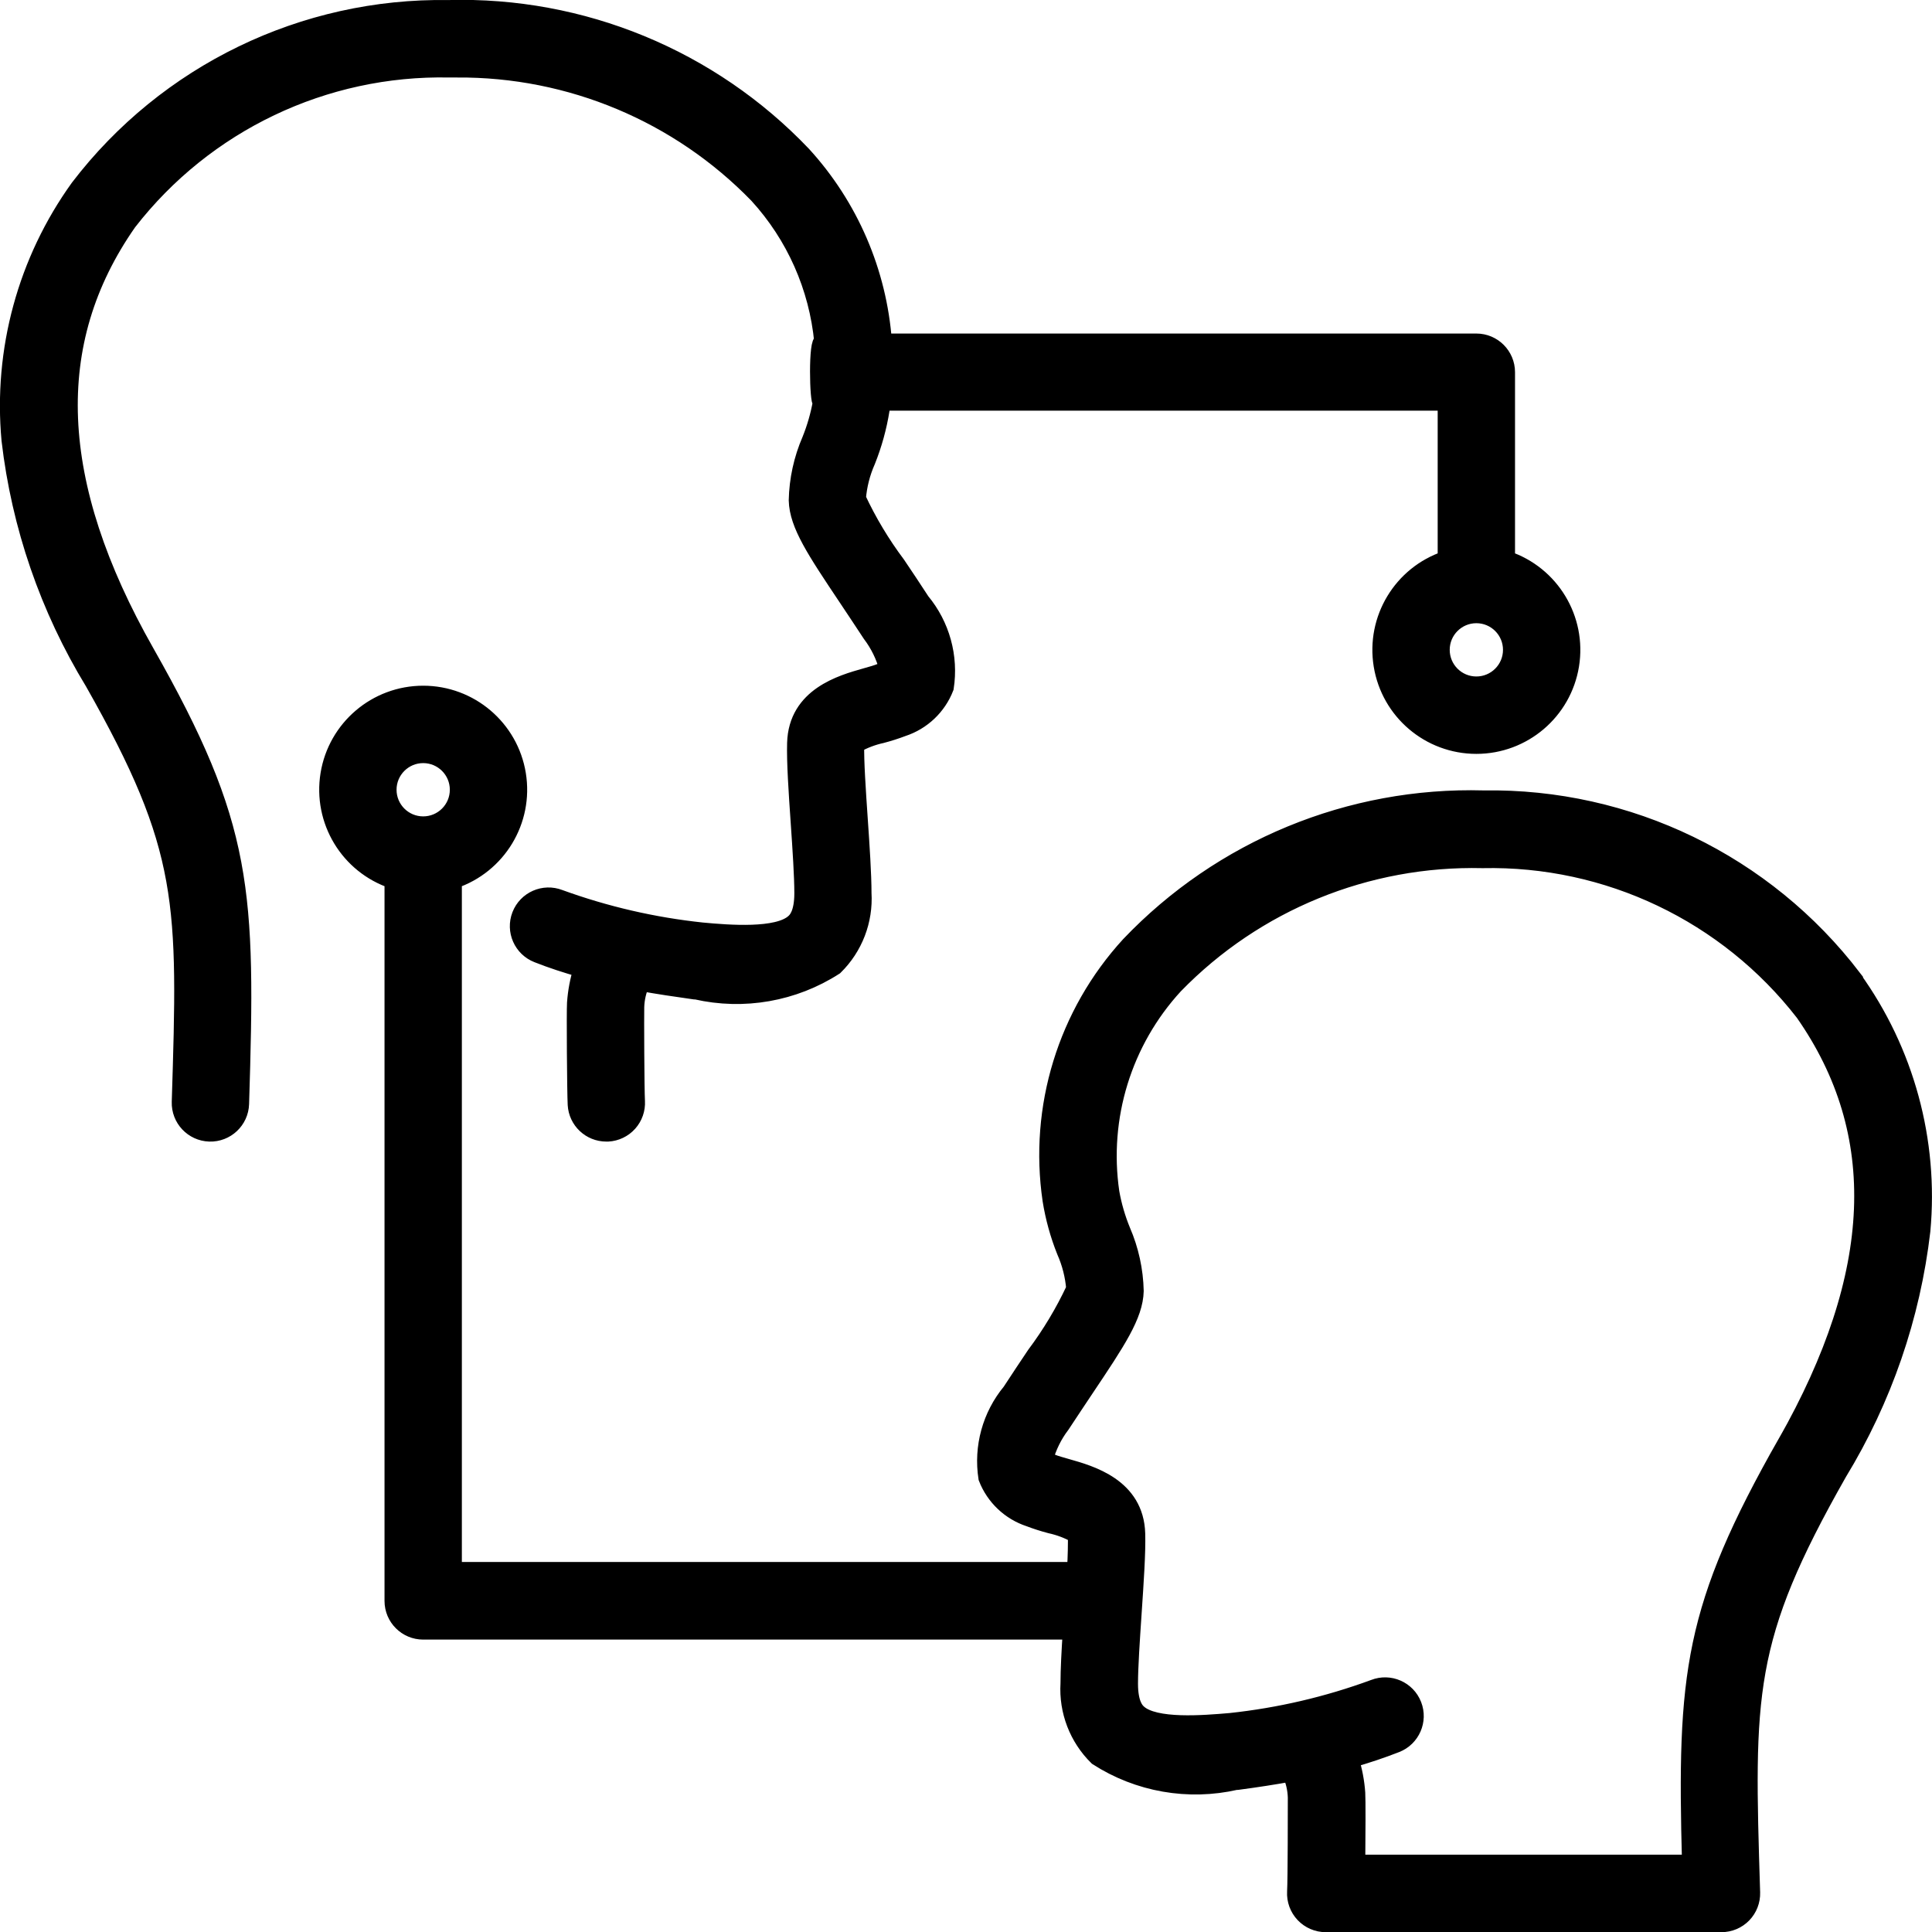
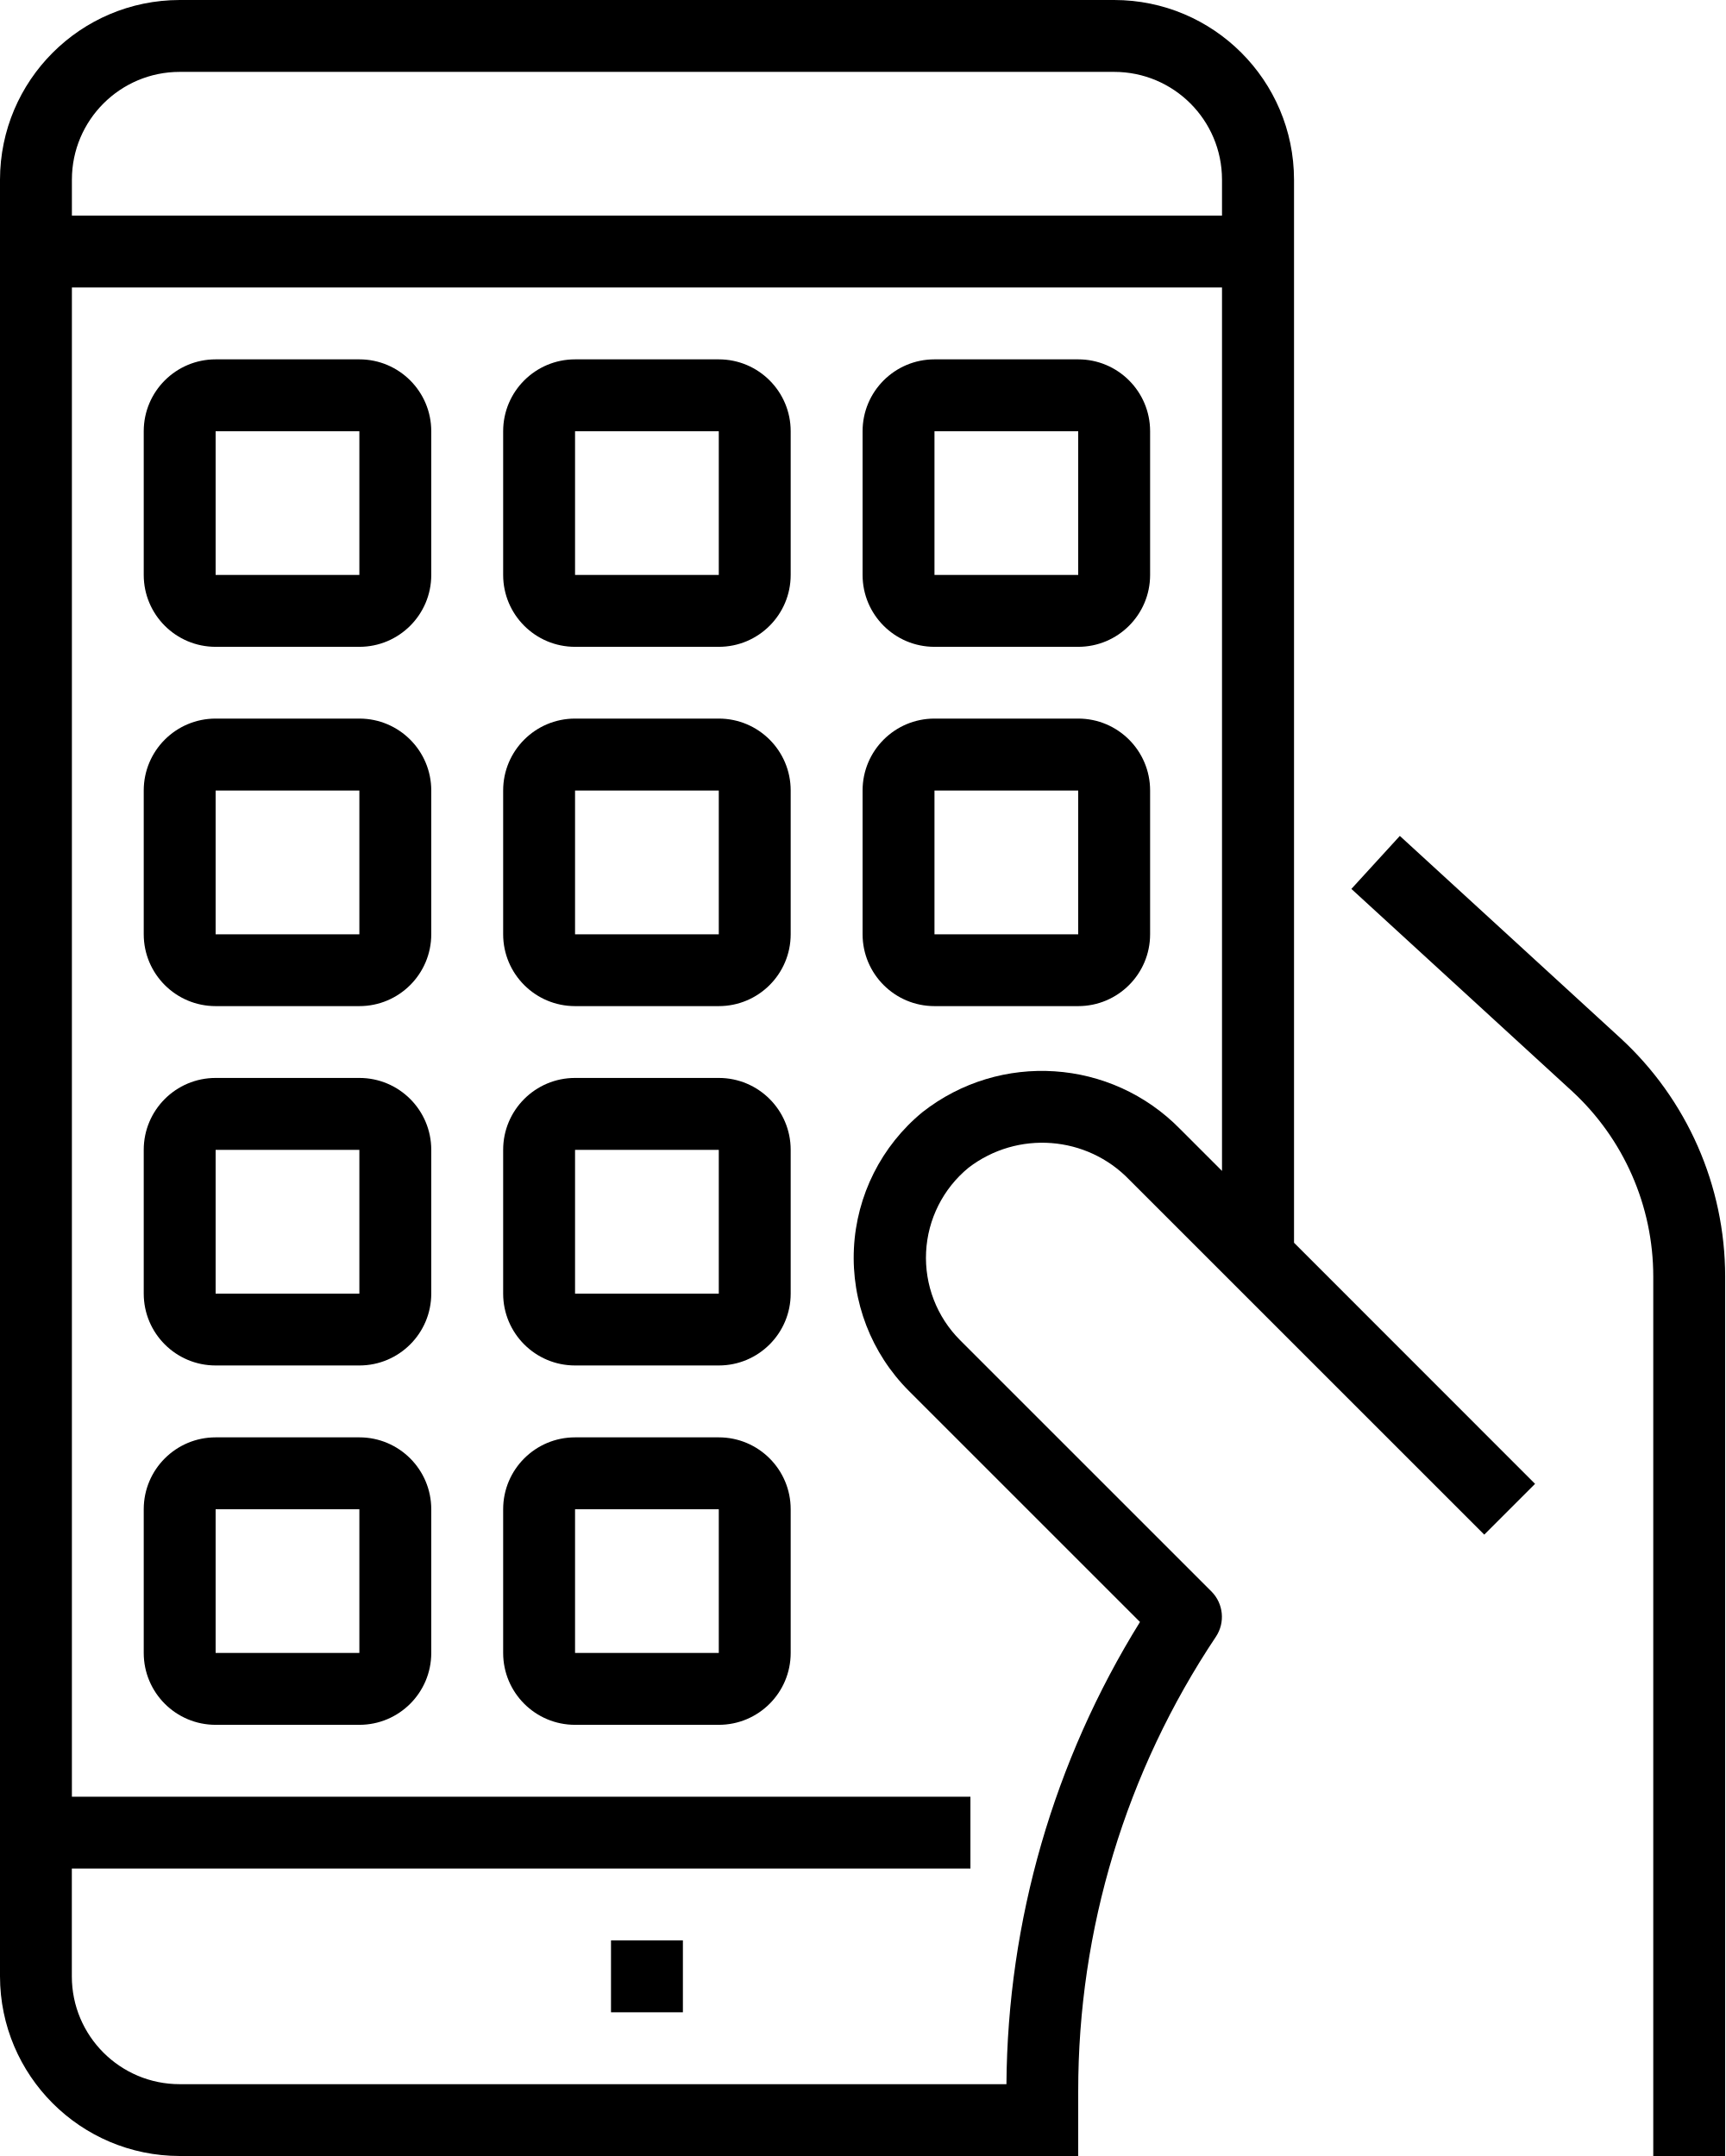
- <svg xmlns="http://www.w3.org/2000/svg" width="34.523" height="34.523" viewBox="0 0 34.523 34.523">
-   <path id="empathy_17787418" d="M35.97,20.323a8.153,8.153,0,0,0-6.606-3.2,8.423,8.423,0,0,0-6.331,2.61,5.557,5.557,0,0,0-1.4,4.559,4.286,4.286,0,0,0,.252.913,2.068,2.068,0,0,1,.171.671,6.7,6.7,0,0,1-.707,1.18c-.134.2-.28.418-.437.659a1.948,1.948,0,0,0-.425,1.542,1.227,1.227,0,0,0,.762.723,3.729,3.729,0,0,0,.375.12,1.664,1.664,0,0,1,.463.176v0c0,.154,0,.379-.018.634H10.957V18.58a1.708,1.708,0,1,0-1.082,0V31.456a.541.541,0,0,0,.541.541H21.995c-.023.351-.041.687-.041.936a1.7,1.7,0,0,0,.506,1.315,3.245,3.245,0,0,0,2.481.435l.024,0c.344-.046.658-.094.951-.148a1.132,1.132,0,0,1,.1.432c0,.149,0,1.475-.013,1.687a.541.541,0,0,0,.54.571h7.072a.541.541,0,0,0,.541-.558c-.111-3.561-.141-4.518,1.552-7.5a10.684,10.684,0,0,0,1.49-4.327,6.673,6.673,0,0,0-1.23-4.513ZM10.416,16.335a.626.626,0,1,1-.626.626A.626.626,0,0,1,10.416,16.335ZM34.769,28.629c-1.68,2.962-1.8,4.129-1.709,7.511H27.1c.005-.5.007-1.155,0-1.25a2.579,2.579,0,0,0-.114-.6c.286-.081.554-.171.815-.273a.541.541,0,1,0-.394-1.008,10.735,10.735,0,0,1-2.569.6c-.478.041-1.35.114-1.644-.155-.038-.035-.155-.142-.155-.518,0-.3.033-.784.064-1.249.038-.564.075-1.1.065-1.434-.024-.841-.822-1.066-1.25-1.187-.1-.029-.2-.056-.266-.083a.76.76,0,0,1-.129-.063,1.778,1.778,0,0,1,.3-.609c.153-.235.3-.45.429-.646.566-.845.878-1.311.889-1.747a2.868,2.868,0,0,0-.235-1.075,3.34,3.34,0,0,1-.2-.688,4.5,4.5,0,0,1,1.139-3.695,7.424,7.424,0,0,1,5.5-2.248,7.074,7.074,0,0,1,5.739,2.736c1.5,2.148,1.4,4.662-.315,7.685ZM17.528,10.037a3.392,3.392,0,0,1-.195.677,2.865,2.865,0,0,0-.235,1.075c.011.436.323.9.889,1.747.132.2.276.412.427.644a1.79,1.79,0,0,1,.3.612.768.768,0,0,1-.129.063c-.067.027-.163.054-.266.083-.428.121-1.226.346-1.25,1.188-.01.337.026.87.065,1.435.032.465.064.945.064,1.249,0,.376-.117.483-.155.518-.293.269-1.165.2-1.644.155a10.781,10.781,0,0,1-2.548-.589.541.541,0,0,0-.391,1.009c.253.1.514.185.791.263a2.6,2.6,0,0,0-.115.606c-.01.139,0,1.6.012,1.815a.541.541,0,0,0,.54.511h.03a.541.541,0,0,0,.511-.57c-.012-.211-.017-1.532-.013-1.685a1.145,1.145,0,0,1,.1-.433c.292.053.607.1.95.148l.024,0a3.245,3.245,0,0,0,2.481-.435,1.7,1.7,0,0,0,.506-1.315c0-.34-.034-.84-.067-1.323-.035-.514-.071-1.045-.063-1.33v0a1.662,1.662,0,0,1,.463-.176,3.731,3.731,0,0,0,.375-.12,1.228,1.228,0,0,0,.762-.723,1.951,1.951,0,0,0-.427-1.545c-.156-.239-.3-.457-.436-.657a6.691,6.691,0,0,1-.707-1.179,2.067,2.067,0,0,1,.171-.671,4.286,4.286,0,0,0,.252-.913c.006-.045.011-.089.016-.134H28.694v2.805a1.708,1.708,0,1,0,1.082,0V9.5a.541.541,0,0,0-.541-.541H18.642A5.562,5.562,0,0,0,17.2,5.611,8.422,8.422,0,0,0,10.867,3,8.153,8.153,0,0,0,4.261,6.2a6.674,6.674,0,0,0-1.23,4.513,10.686,10.686,0,0,0,1.49,4.327c1.692,2.984,1.663,3.941,1.552,7.5a.541.541,0,0,0,1.082.034c.119-3.822.077-4.95-1.692-8.069-1.715-3.023-1.818-5.537-.315-7.685a7.075,7.075,0,0,1,5.739-2.736h.133a7.411,7.411,0,0,1,5.37,2.25,4.517,4.517,0,0,1,1.164,2.624C17.446,8.9,17.469,10.066,17.528,10.037Zm11.707,5.05a.626.626,0,1,1,.626-.626A.626.626,0,0,1,29.235,15.087Z" transform="translate(-2.854 -2.849)" stroke="#000" stroke-width="0.3" />
+ <svg xmlns="http://www.w3.org/2000/svg" width="28.122" height="35.152" viewBox="0 0 28.122 35.152">
+   <g id="surface1" transform="translate(-0.25)">
+     <path id="Trazado_1041245" data-name="Trazado 1041245" d="M588.54,363.484l-.79.864,3.593,3.294a4.111,4.111,0,0,1,1.328,3.024v14.342h1.172V370.665a5.286,5.286,0,0,0-1.71-3.887Zm0,0" transform="translate(-565.471 -349.855)" />
+     <path id="Trazado_1041246" data-name="Trazado 1041246" d="M18.412,0H3.179A2.933,2.933,0,0,0,.25,2.929V32.223a2.933,2.933,0,0,0,2.929,2.929H17.826V34.1a13.32,13.32,0,0,1,2.245-7.415A.586.586,0,0,0,20,25.95l-4.1-4.1a1.9,1.9,0,0,1,.139-2.812,1.973,1.973,0,0,1,2.623.2l5.783,5.783.828-.828-3.929-3.931V2.929A2.933,2.933,0,0,0,18.412,0ZM20.17,19.091l-.682-.682a3.153,3.153,0,0,0-4.2-.277,3.072,3.072,0,0,0-.222,4.546l3.767,3.767a14.486,14.486,0,0,0-2.177,7.536H3.179a1.758,1.758,0,0,1-1.758-1.758V30.465H16.069V29.294H1.422V4.687H20.17Zm0-15.576H1.422V2.929A1.758,1.758,0,0,1,3.179,1.172H18.412A1.758,1.758,0,0,1,20.17,2.929Zm0,0" />
+     <path id="Trazado_1041247" data-name="Trazado 1041247" d="M63.922,160.937h2.343a1.172,1.172,0,0,0,1.172-1.172v-2.343a1.172,1.172,0,0,0-1.172-1.172H63.922a1.172,1.172,0,0,0-1.172,1.172v2.343A1.172,1.172,0,0,0,63.922,160.937Zm0-3.515h2.343v2.343H63.922Zm0,0" transform="translate(-60.157 -150.391)" />
+     <path id="Trazado_1041248" data-name="Trazado 1041248" d="M220.172,160.937h2.343a1.172,1.172,0,0,0,1.172-1.172v-2.343a1.172,1.172,0,0,0-1.172-1.172h-2.343A1.172,1.172,0,0,0,219,157.422v2.343A1.172,1.172,0,0,0,220.172,160.937Zm0-3.515h2.343v2.343h-2.343Zm0,0" transform="translate(-210.548 -150.391)" />
+     <path id="Trazado_1041249" data-name="Trazado 1041249" d="M376.422,160.937h2.343a1.172,1.172,0,0,0,1.172-1.172v-2.343a1.172,1.172,0,0,0-1.172-1.172h-2.343a1.172,1.172,0,0,0-1.172,1.172v2.343A1.172,1.172,0,0,0,376.422,160.937Zm0-3.515h2.343v2.343h-2.343Zm0,0" transform="translate(-360.939 -150.391)" />
+     <path id="Trazado_1041250" data-name="Trazado 1041250" d="M63.922,317.187h2.343a1.172,1.172,0,0,0,1.172-1.172v-2.344a1.172,1.172,0,0,0-1.172-1.172H63.922a1.172,1.172,0,0,0-1.172,1.172v2.344A1.172,1.172,0,0,0,63.922,317.187Zm0-3.515h2.343v2.344H63.922Zm0,0" transform="translate(-60.157 -300.783)" />
+     <path id="Trazado_1041251" data-name="Trazado 1041251" d="M63.922,473.437h2.343a1.172,1.172,0,0,0,1.172-1.172v-2.344a1.172,1.172,0,0,0-1.172-1.172H63.922a1.172,1.172,0,0,0-1.172,1.172v2.344A1.172,1.172,0,0,0,63.922,473.437Zm0-3.515h2.343v2.344H63.922Zm0,0" transform="translate(-60.157 -451.174)" />
+     <path id="Trazado_1041252" data-name="Trazado 1041252" d="M220.172,317.187h2.343a1.172,1.172,0,0,0,1.172-1.172v-2.344a1.172,1.172,0,0,0-1.172-1.172h-2.343A1.172,1.172,0,0,0,219,313.672v2.344A1.172,1.172,0,0,0,220.172,317.187Zm0-3.515h2.343v2.344h-2.343Zm0,0" transform="translate(-210.548 -300.783)" />
+     <path id="Trazado_1041253" data-name="Trazado 1041253" d="M376.422,317.187h2.343a1.172,1.172,0,0,0,1.172-1.172v-2.344a1.172,1.172,0,0,0-1.172-1.172h-2.343a1.172,1.172,0,0,0-1.172,1.172v2.344A1.172,1.172,0,0,0,376.422,317.187Zm0-3.515h2.343v2.344h-2.343Zm0,0" transform="translate(-360.939 -300.783)" />
+     <path id="Trazado_1041254" data-name="Trazado 1041254" d="M220.172,473.437h2.343a1.172,1.172,0,0,0,1.172-1.172v-2.344a1.172,1.172,0,0,0-1.172-1.172h-2.343A1.172,1.172,0,0,0,219,469.922v2.344A1.172,1.172,0,0,0,220.172,473.437Zm0-3.515h2.343v2.344h-2.343Zm0,0" transform="translate(-210.548 -451.174)" />
+     <path id="Trazado_1041255" data-name="Trazado 1041255" d="M63.922,629.687h2.343a1.172,1.172,0,0,0,1.172-1.172v-2.343A1.172,1.172,0,0,0,66.265,625H63.922a1.172,1.172,0,0,0-1.172,1.172v2.343A1.172,1.172,0,0,0,63.922,629.687Zm0-3.515h2.343v2.343H63.922Zm0,0" transform="translate(-60.157 -601.565)" />
+     <path id="Trazado_1041256" data-name="Trazado 1041256" d="M220.172,629.687h2.343a1.172,1.172,0,0,0,1.172-1.172v-2.343A1.172,1.172,0,0,0,222.515,625h-2.343A1.172,1.172,0,0,0,219,626.172v2.343A1.172,1.172,0,0,0,220.172,629.687Zm0-3.515h2.343v2.343h-2.343Zm0,0" transform="translate(-210.548 -601.565)" />
+     <path id="Trazado_1041257" data-name="Trazado 1041257" d="M265.875,843.75h1.172v1.172h-1.172Zm0,0" transform="translate(-255.665 -812.113)" />
+   </g>
</svg>
